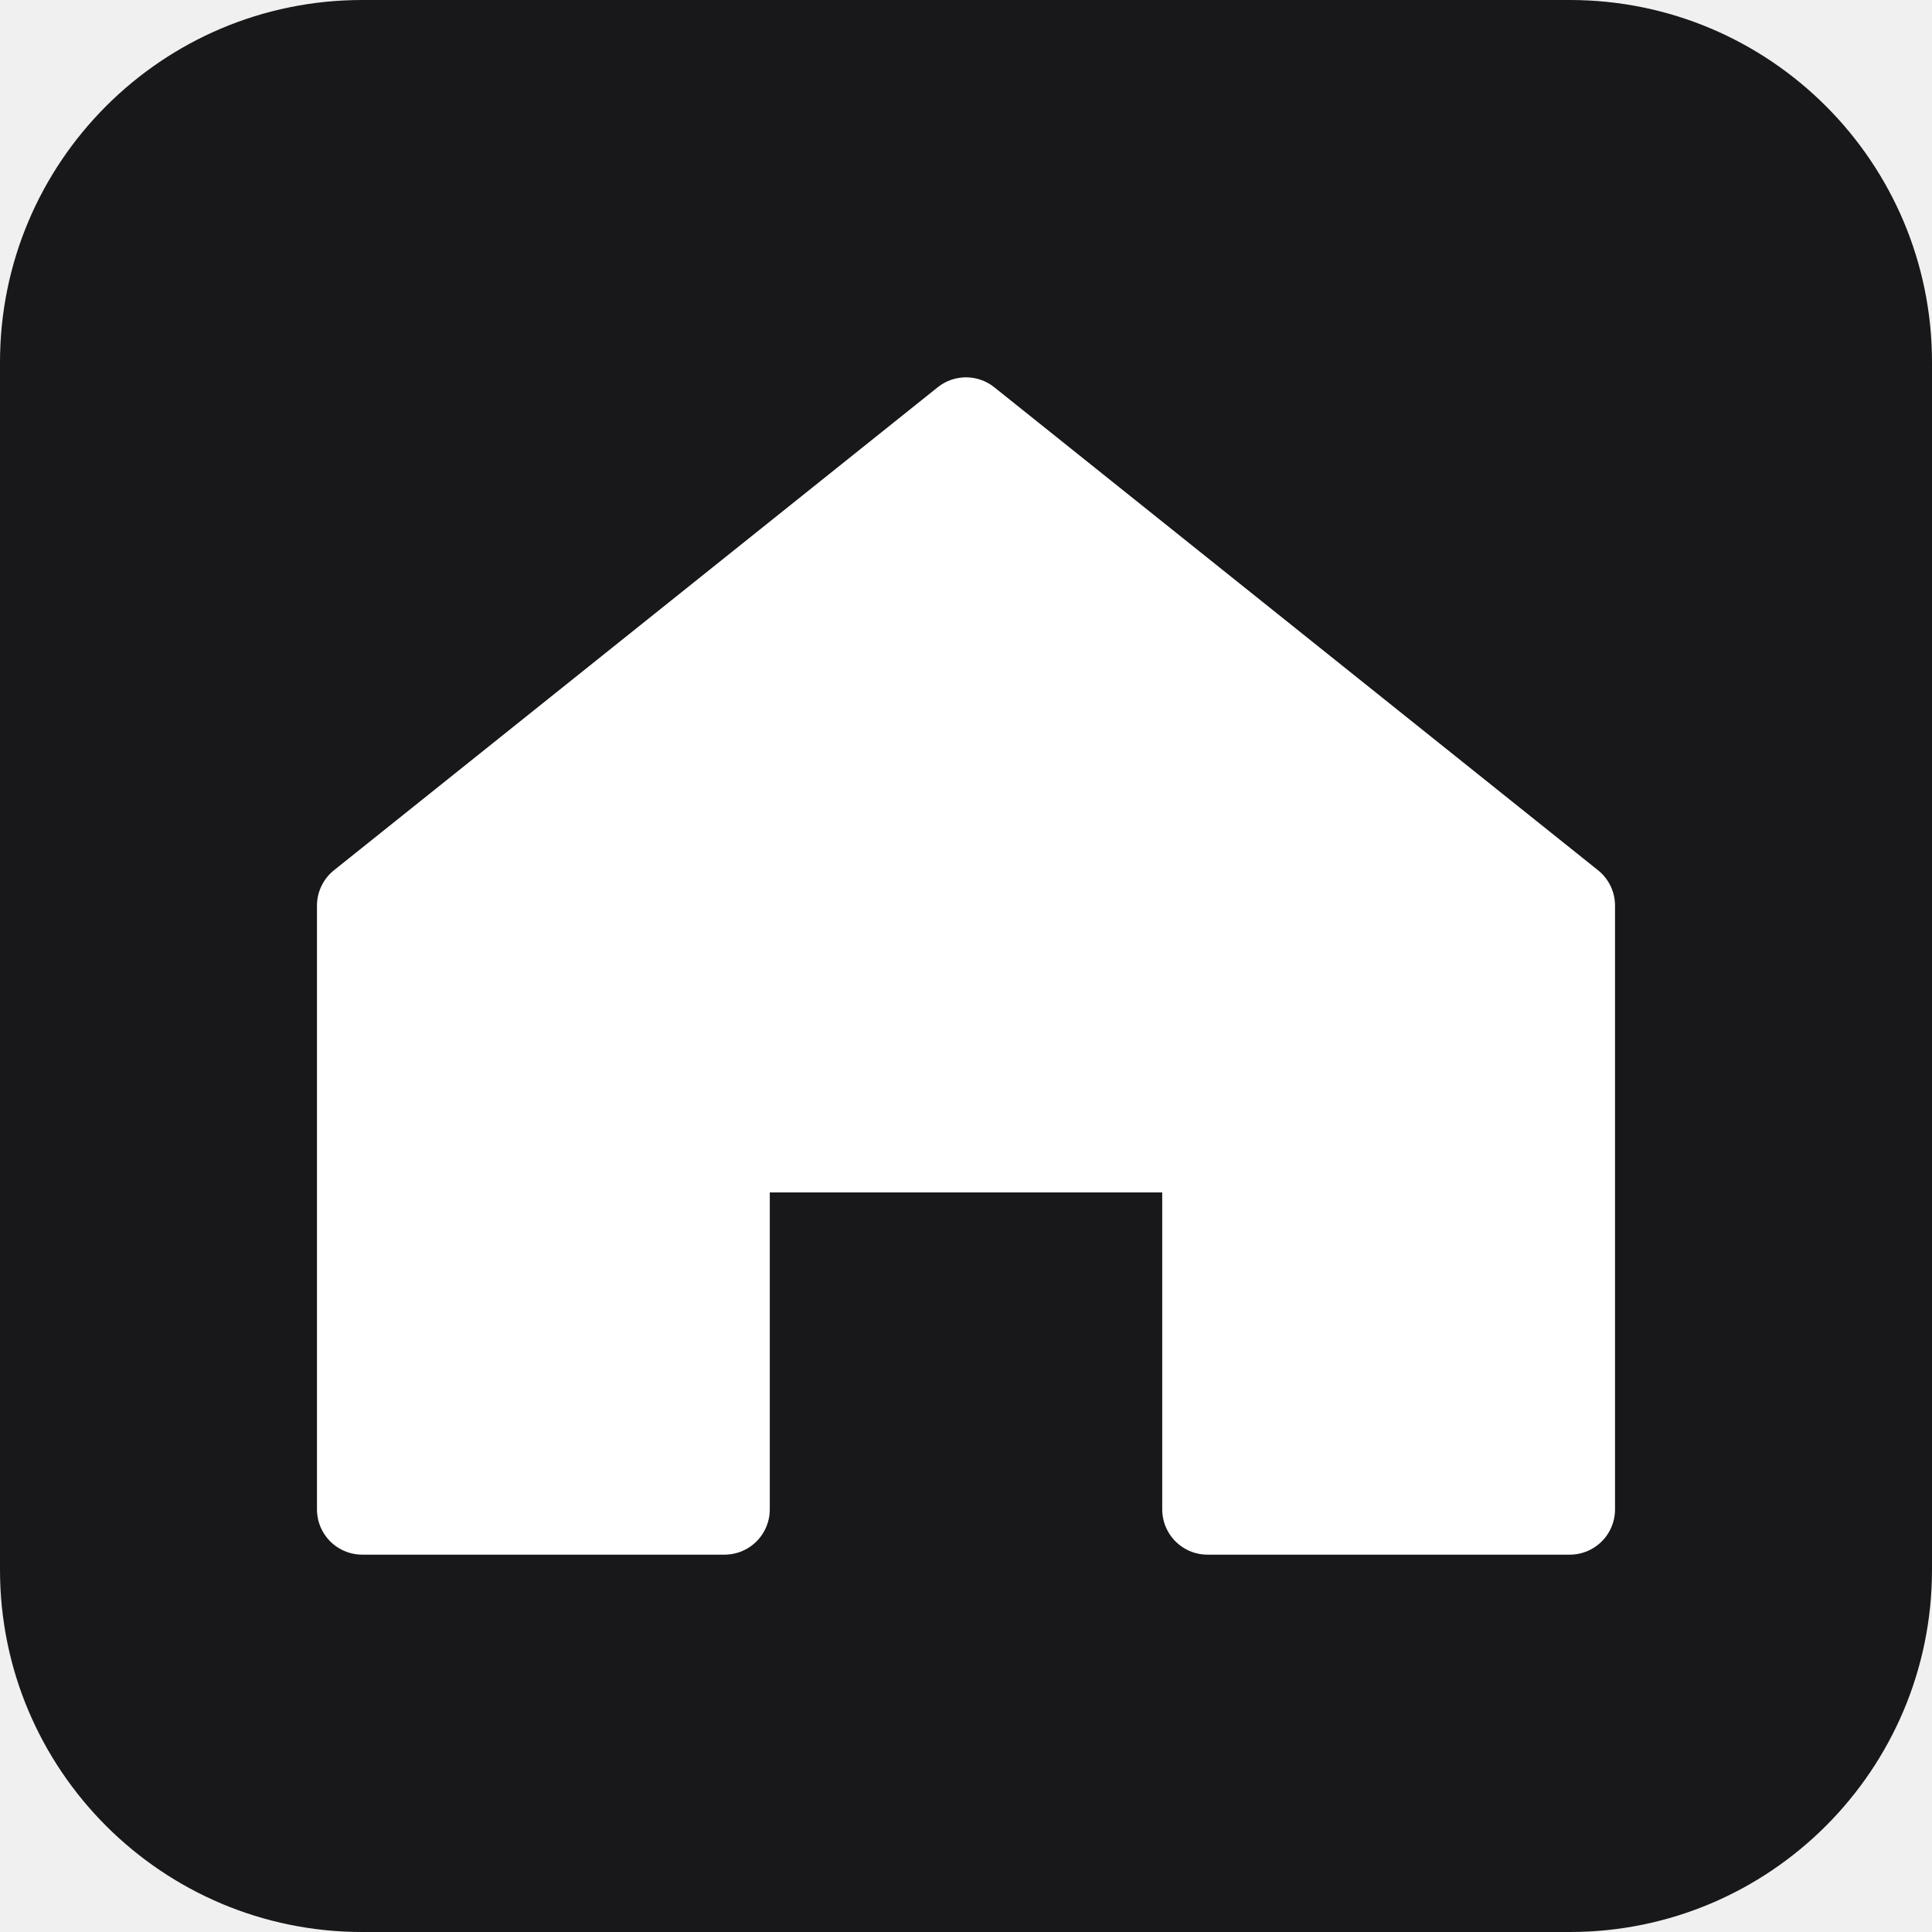
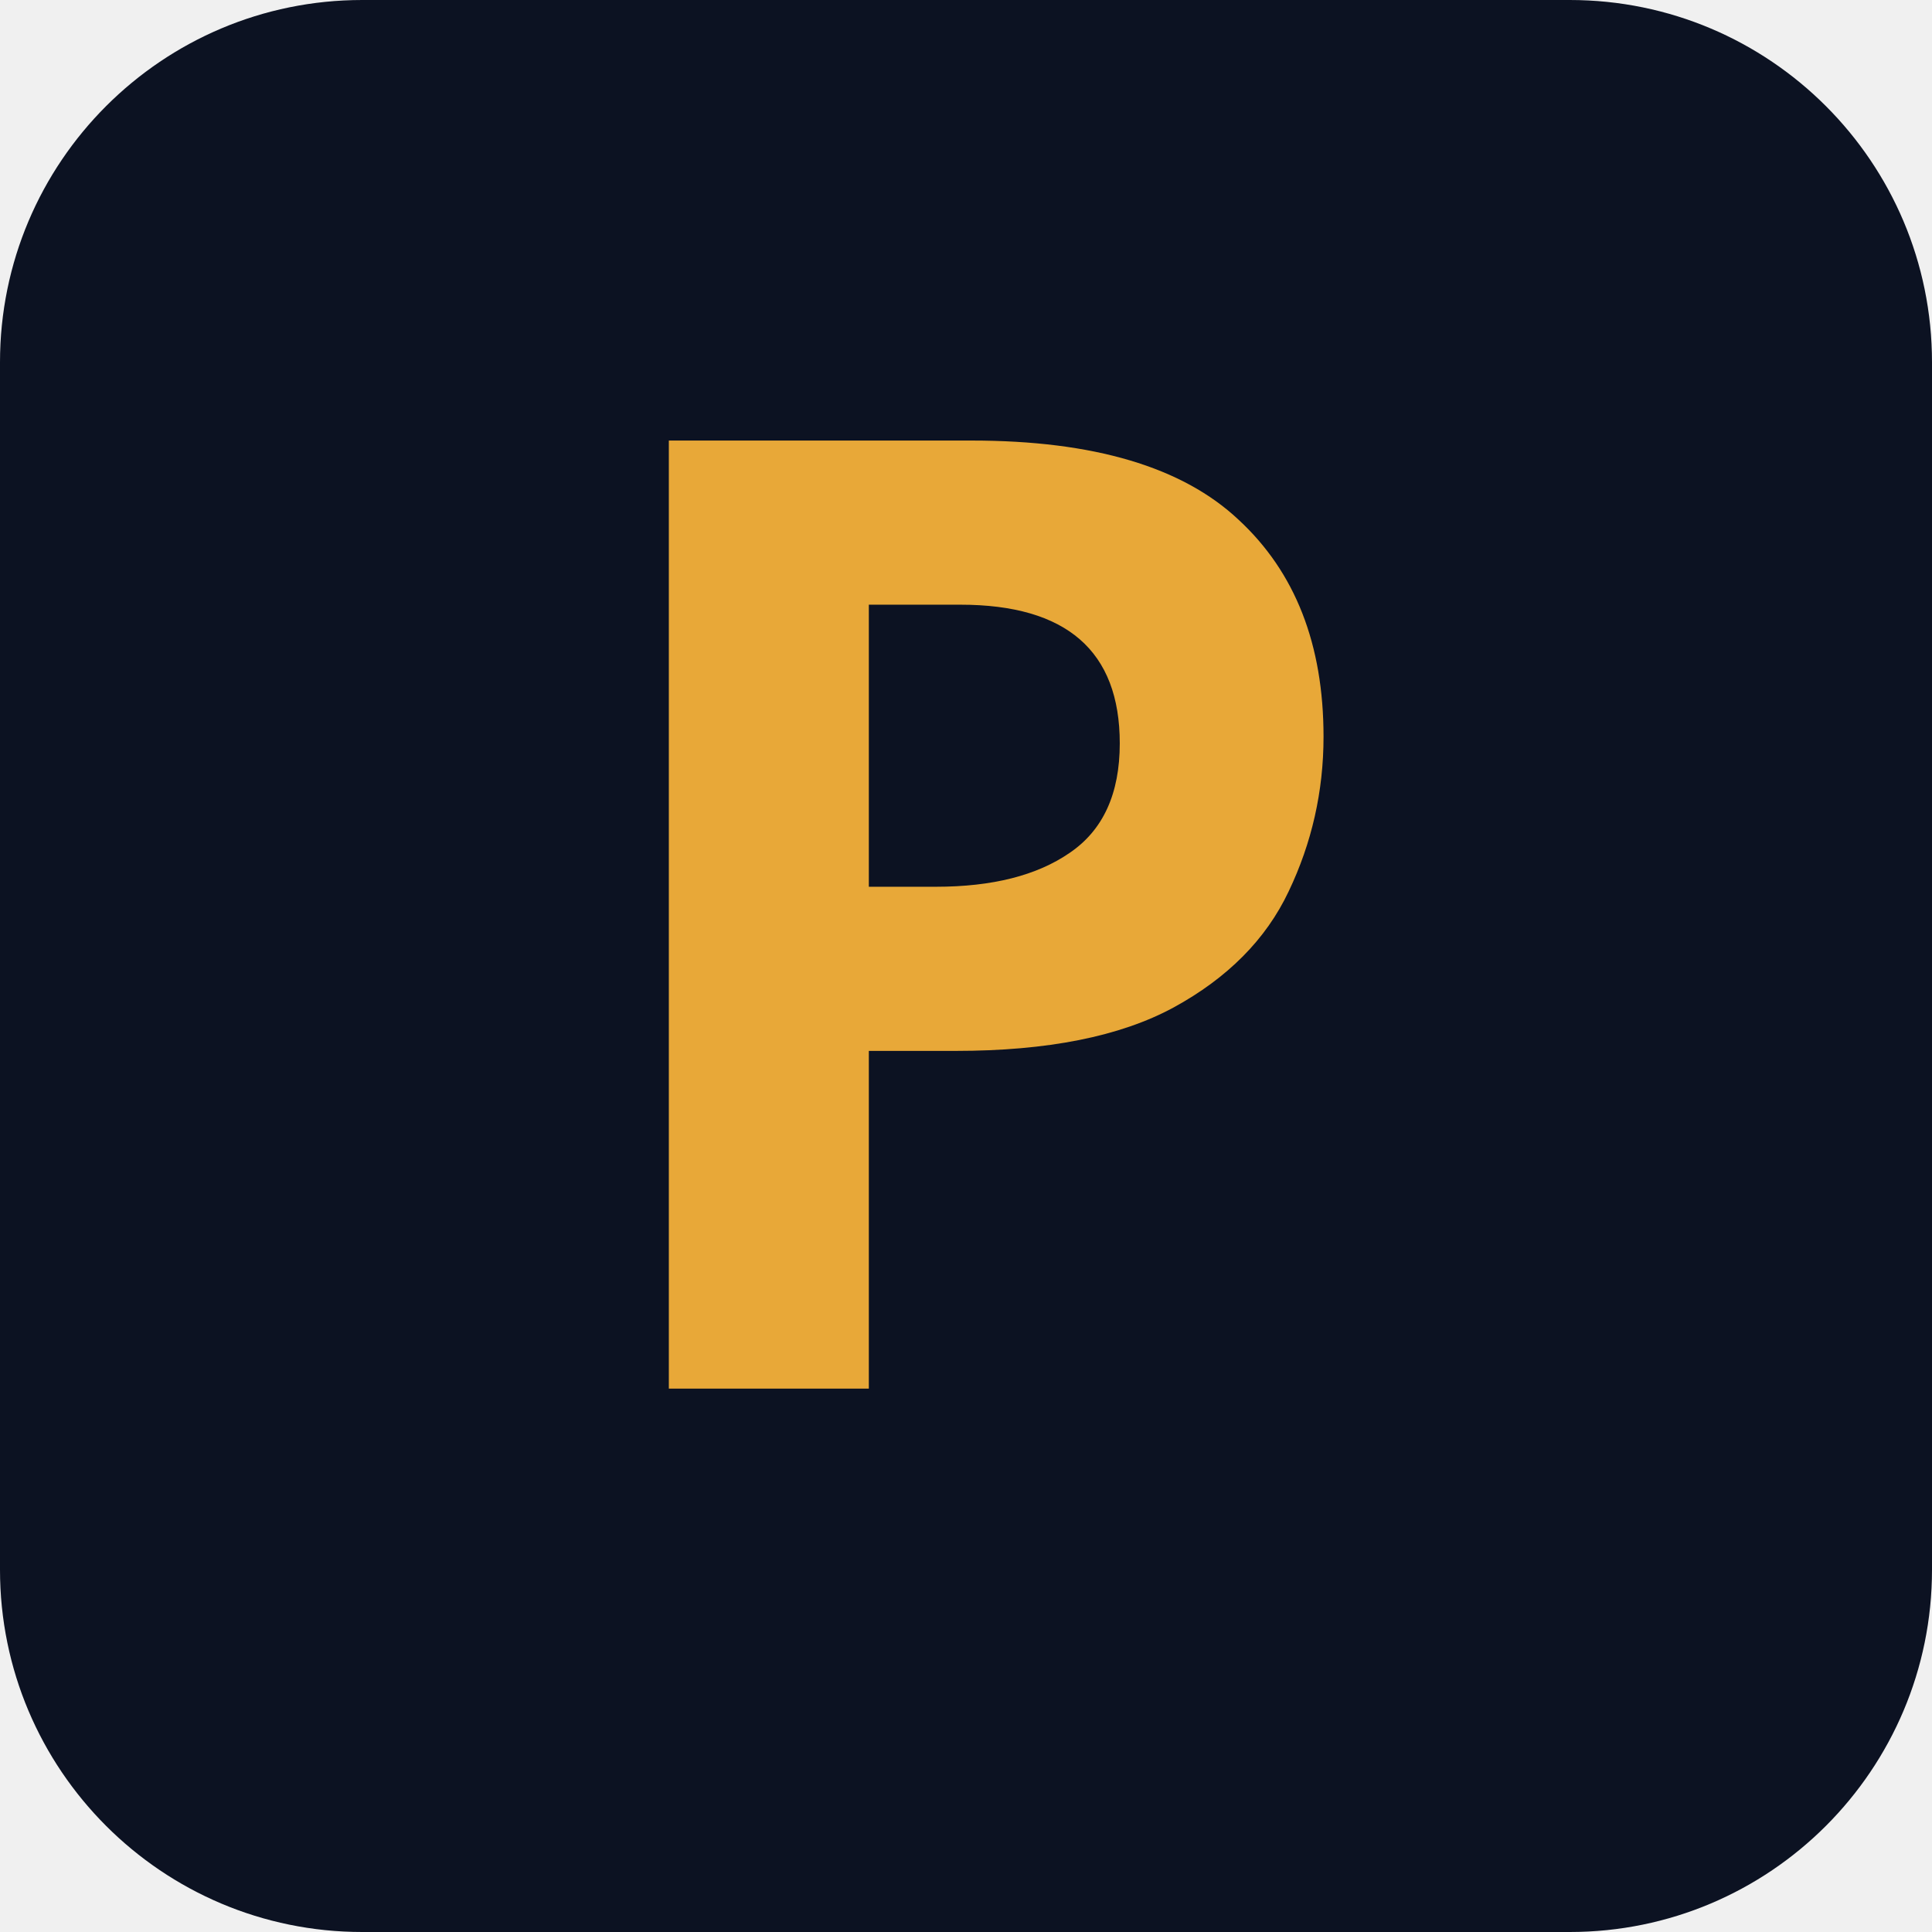
<svg xmlns="http://www.w3.org/2000/svg" width="32" height="32" viewBox="0 0 32 32">
-   <rect width="32" height="32" rx="6" fill="#18181b" />
-   <path d="M16 7L6 15V25H12V19H20V25H26V15L16 7Z" fill="white" stroke="white" stroke-width="1.5" stroke-linecap="round" stroke-linejoin="round" />
+   <rect width="32" height="32" rx="6" fill="#0C1222" />
+   <text x="16" y="23" text-anchor="middle" font-family="system-ui, sans-serif" font-weight="800" font-size="22" fill="#E8A838">P</text>
</svg>
